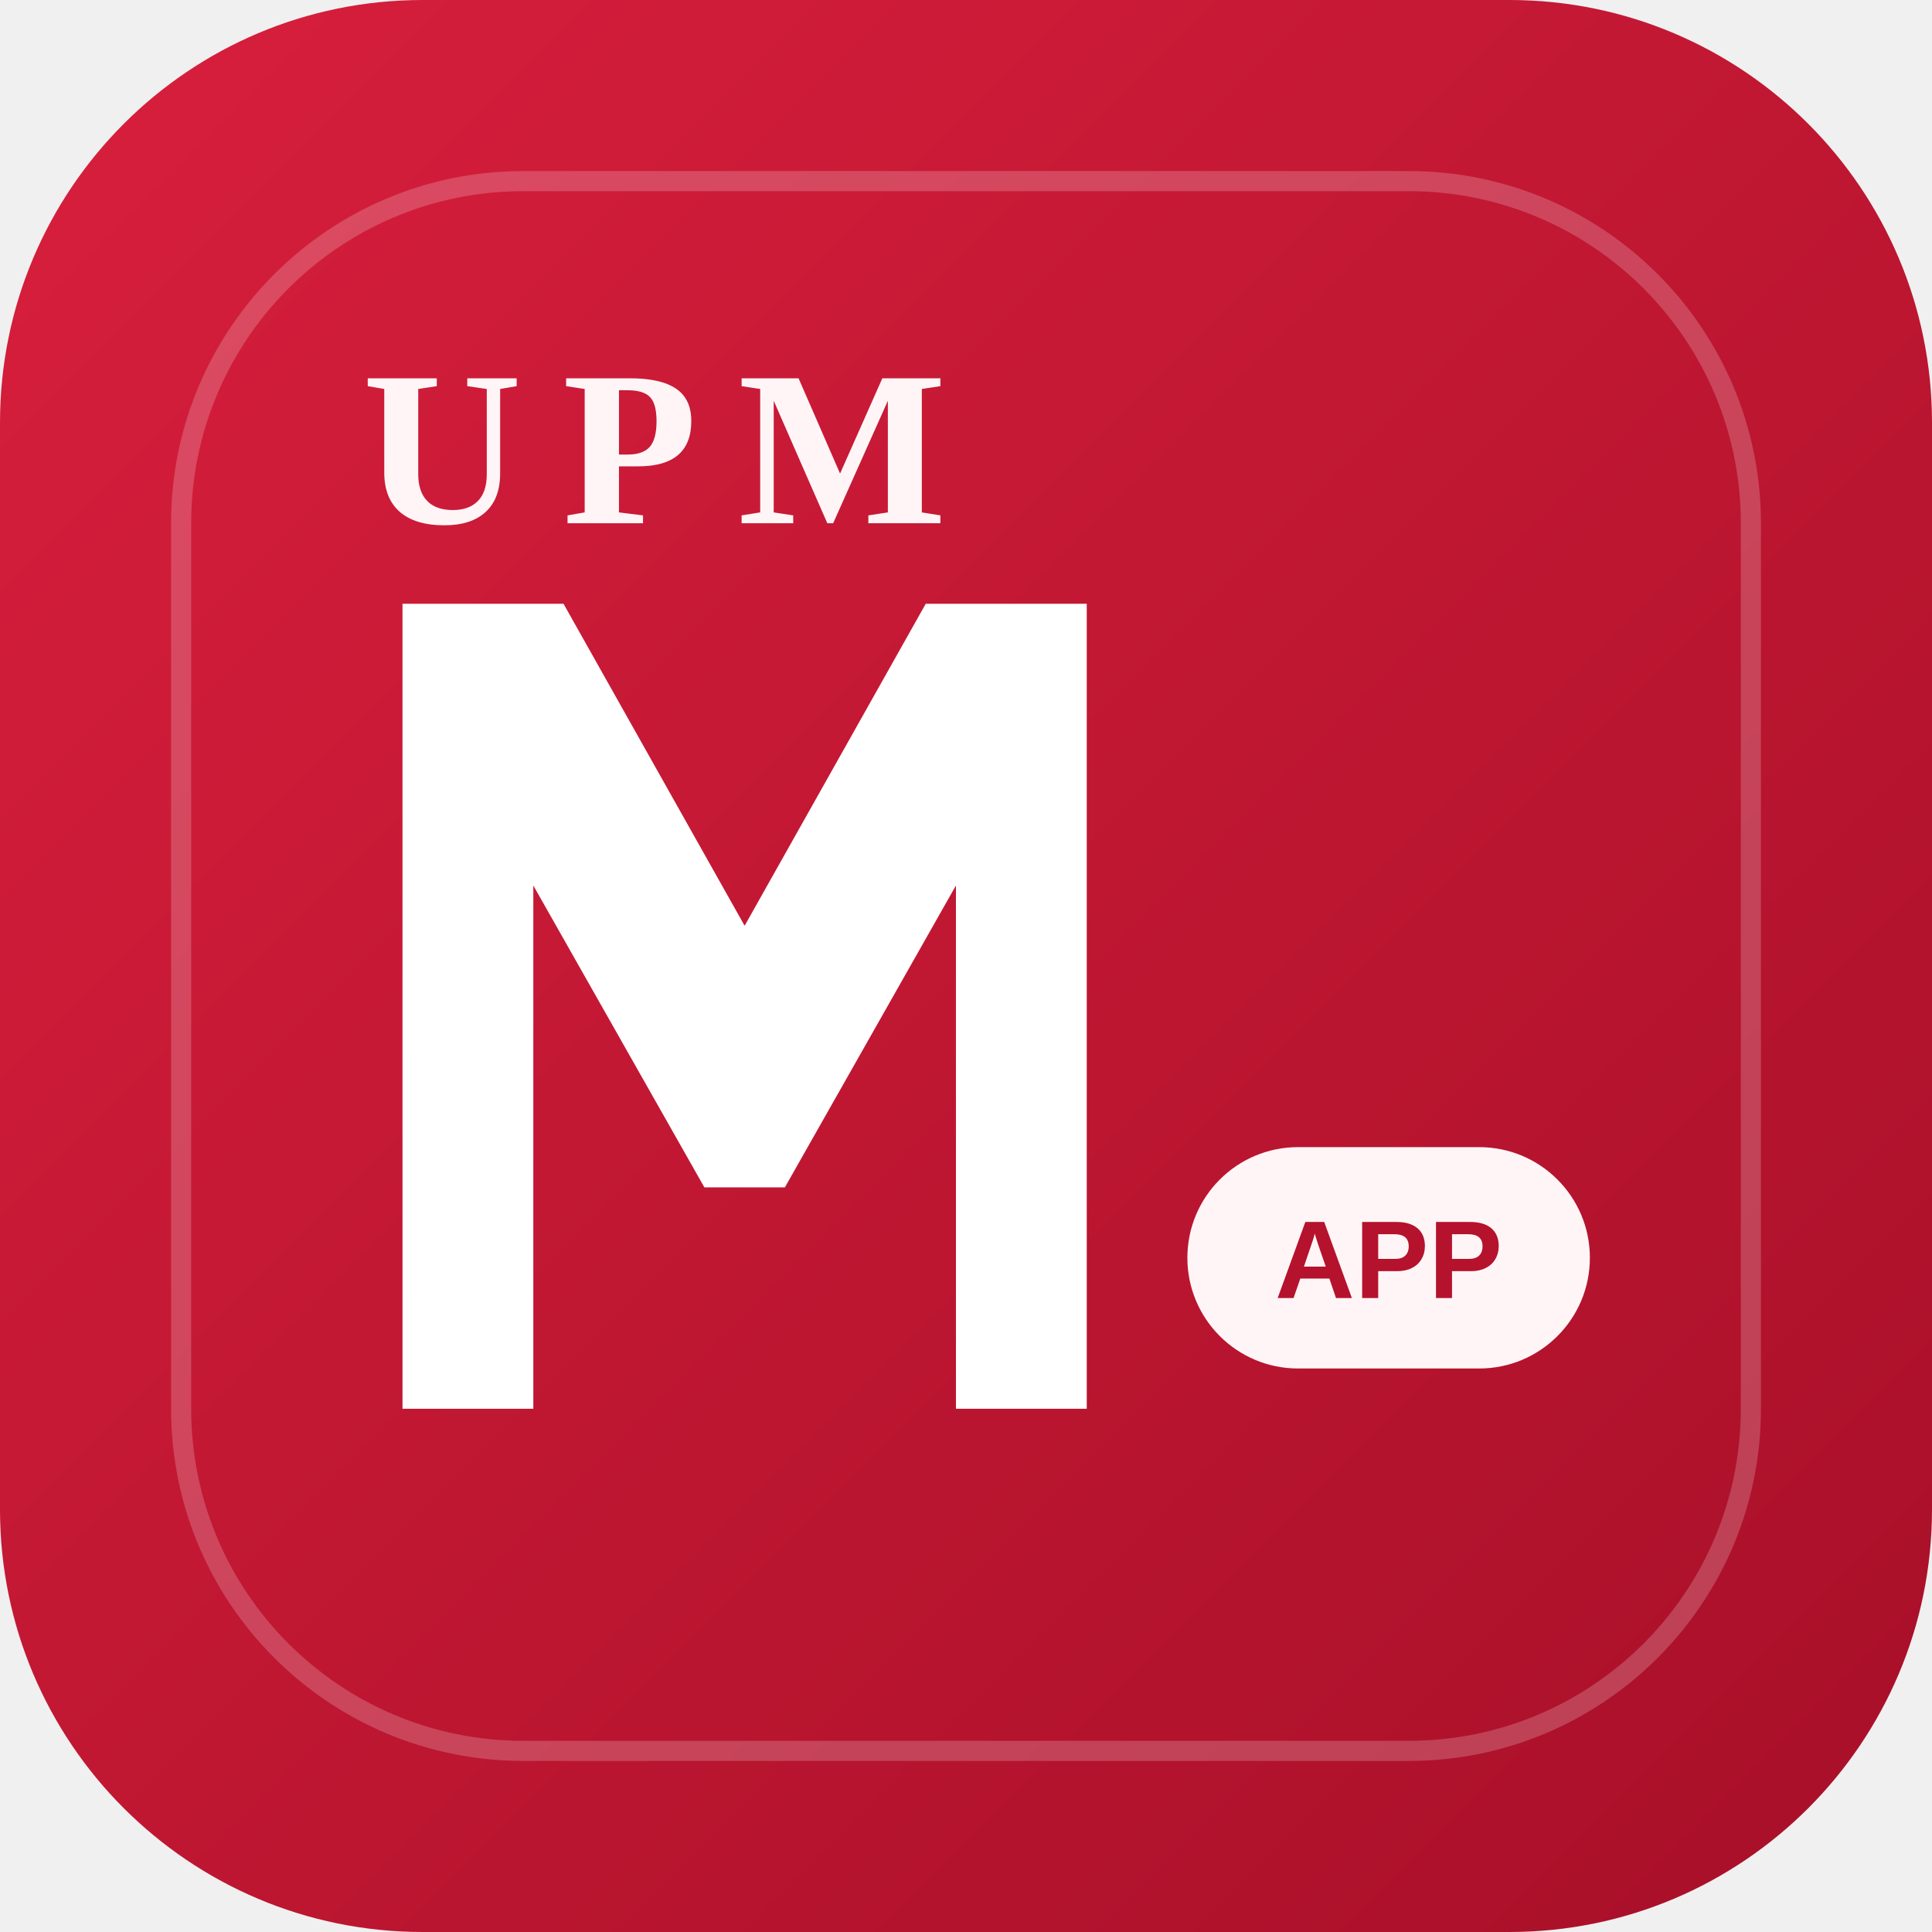
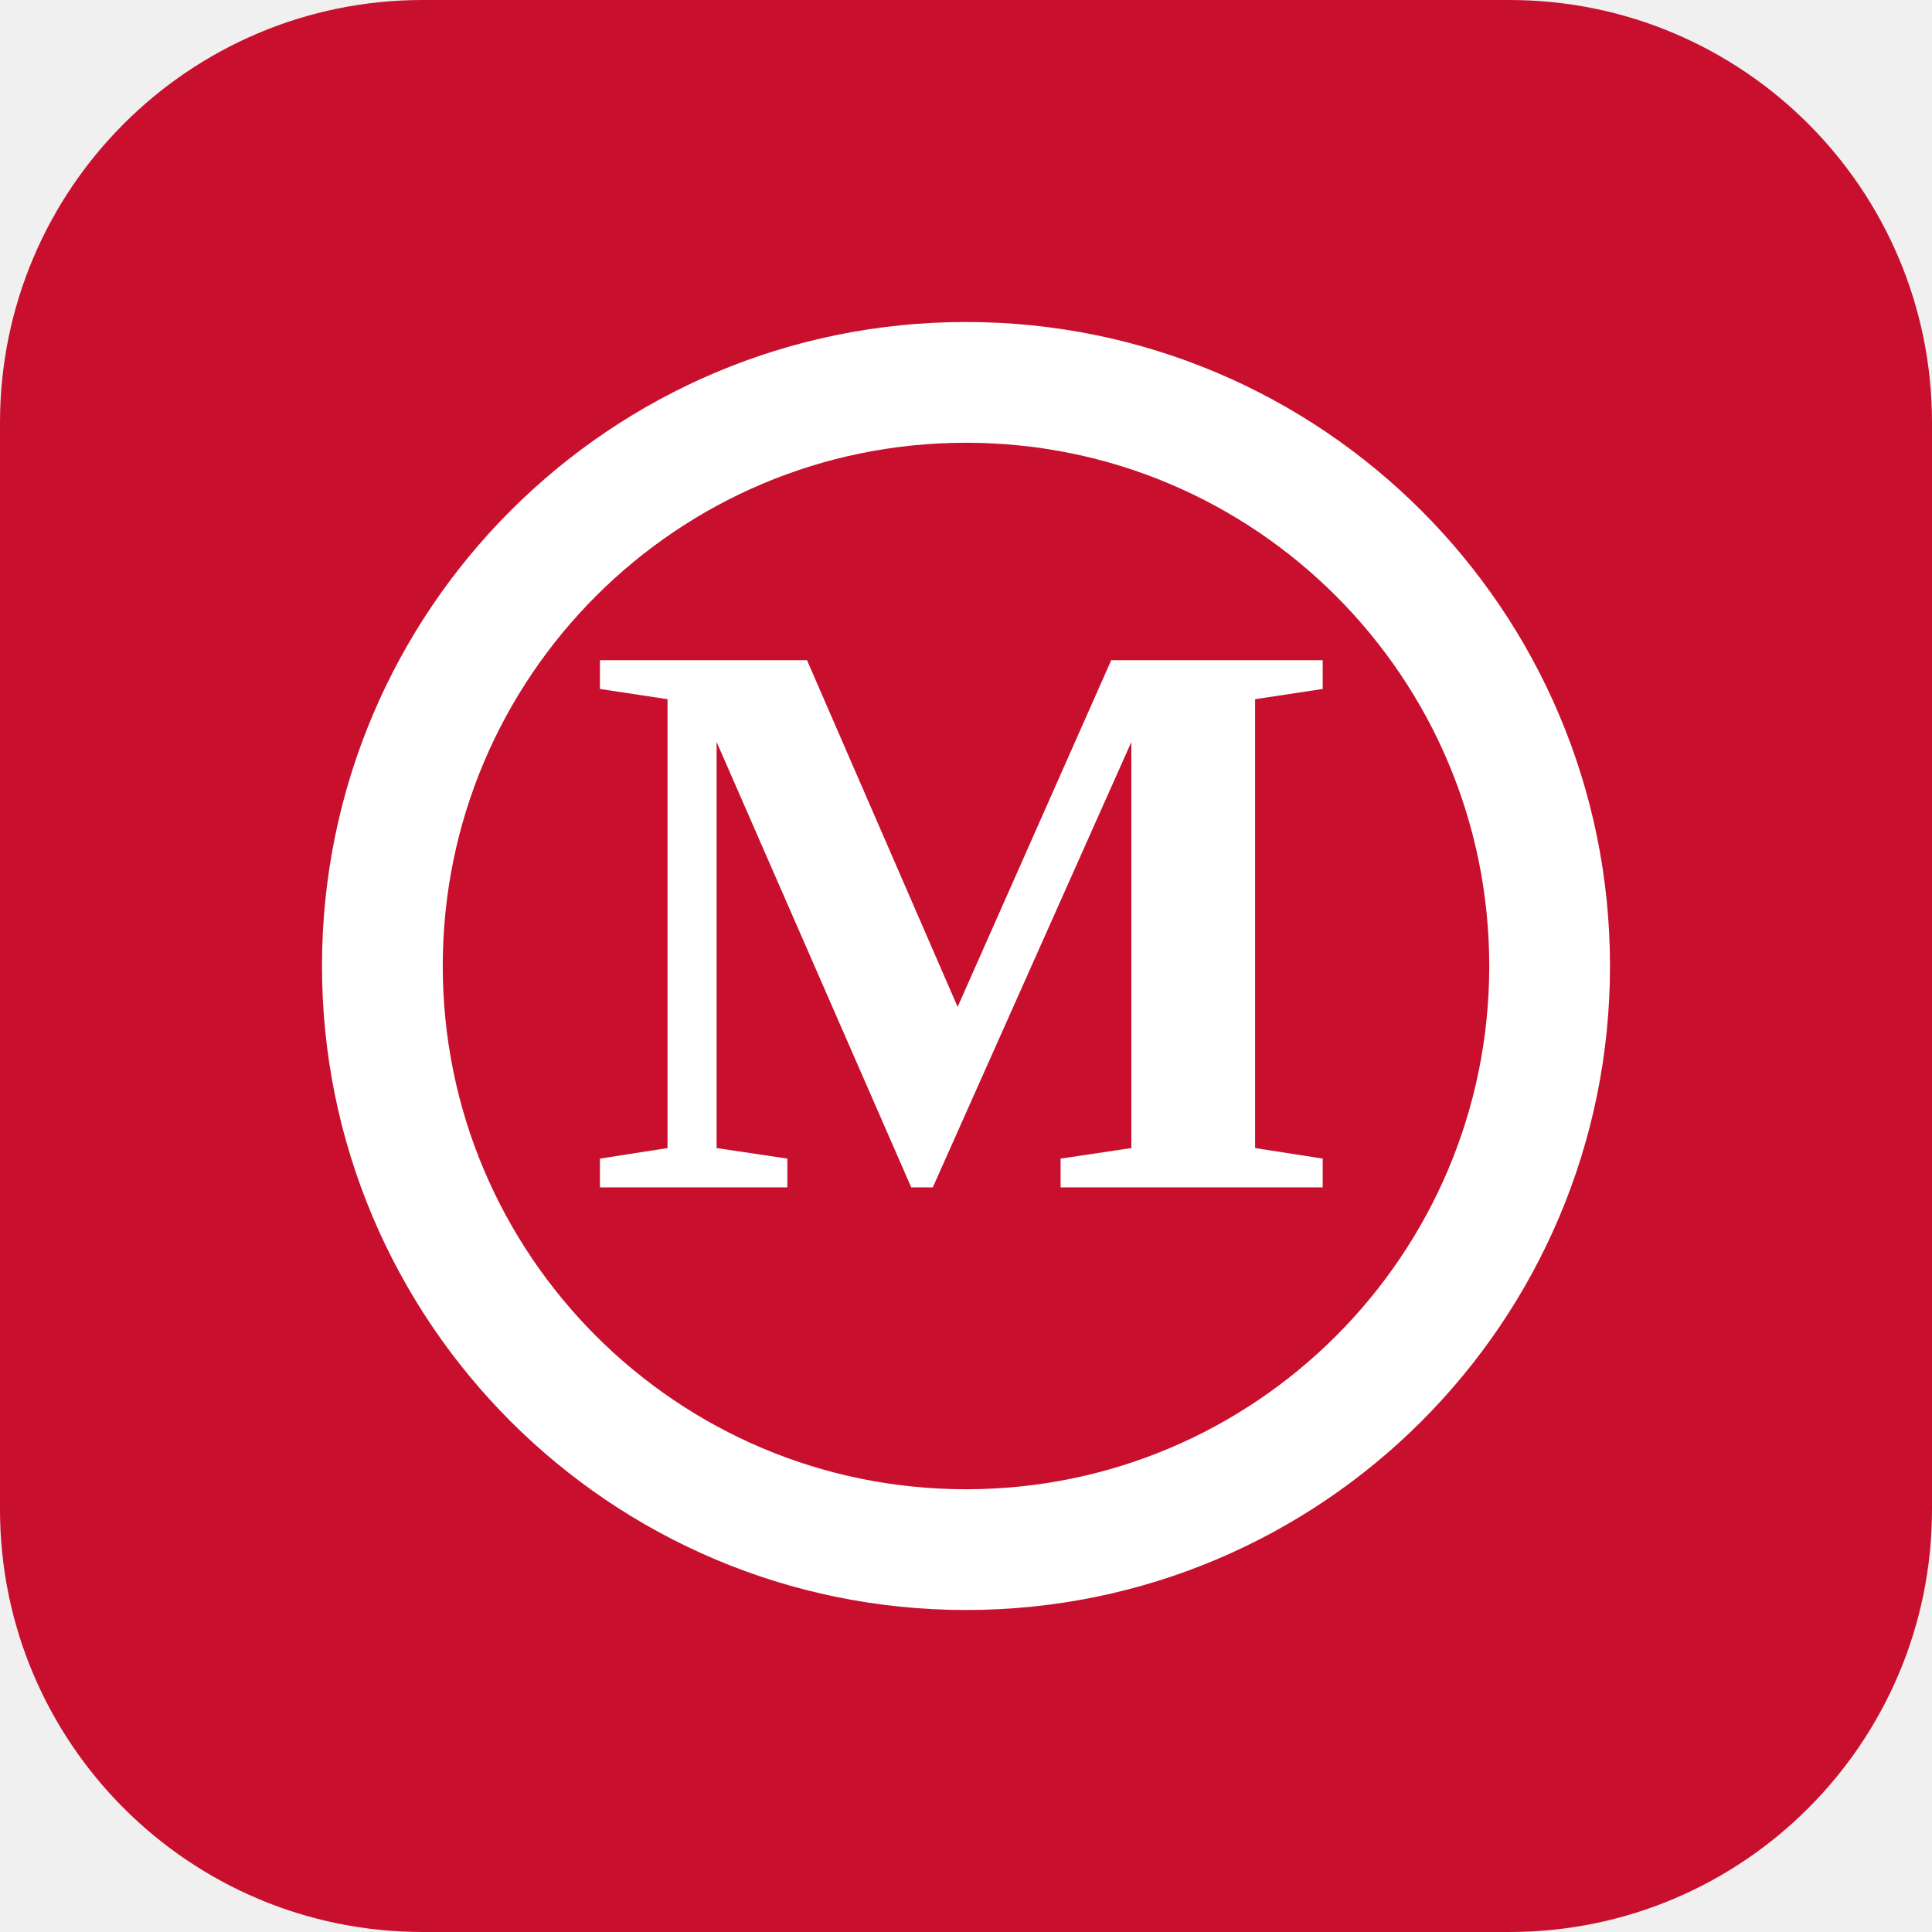
<svg xmlns="http://www.w3.org/2000/svg" viewBox="0 0 192 192" width="192" height="192" role="img" aria-labelledby="title desc">
-   <defs>
-     <linearGradient id="bg" x1="0" y1="0" x2="1" y2="1">
-       <stop offset="0%" stop-color="#d81f3d" />
-       <stop offset="100%" stop-color="#a70f28" />
-     </linearGradient>
-   </defs>
-   <rect width="192" height="192" rx="42" fill="url(#bg)" />
-   <rect x="18" y="18" width="156" height="156" rx="34" fill="none" stroke="#ffffff" stroke-opacity="0.2" stroke-width="2" />
-   <text x="36" y="52" fill="#fff5f6" font-size="22" font-family="Georgia, 'Times New Roman', serif" font-weight="700" letter-spacing="4">UPM</text>
-   <path d="M40 140V60h16l18 32 18-32h16v80H95V88l-17 30h-8L53 88v52z" fill="#ffffff" />
-   <rect x="118" y="114" width="40" height="22" rx="11" fill="#fff5f6" />
-   <text x="138" y="129" text-anchor="middle" fill="#b5122d" font-size="11" font-family="Arial, sans-serif" font-weight="700">APP</text>
+   <rect width="192" height="192" rx="42" fill="#c8102e" />
+   <circle cx="96" cy="96" r="58" fill="none" stroke="#ffffff" stroke-width="12" />
+   <text x="96" y="118" text-anchor="middle" fill="#ffffff" font-size="80" font-family="Georgia, 'Times New Roman', serif" font-weight="700">M</text>
</svg>
